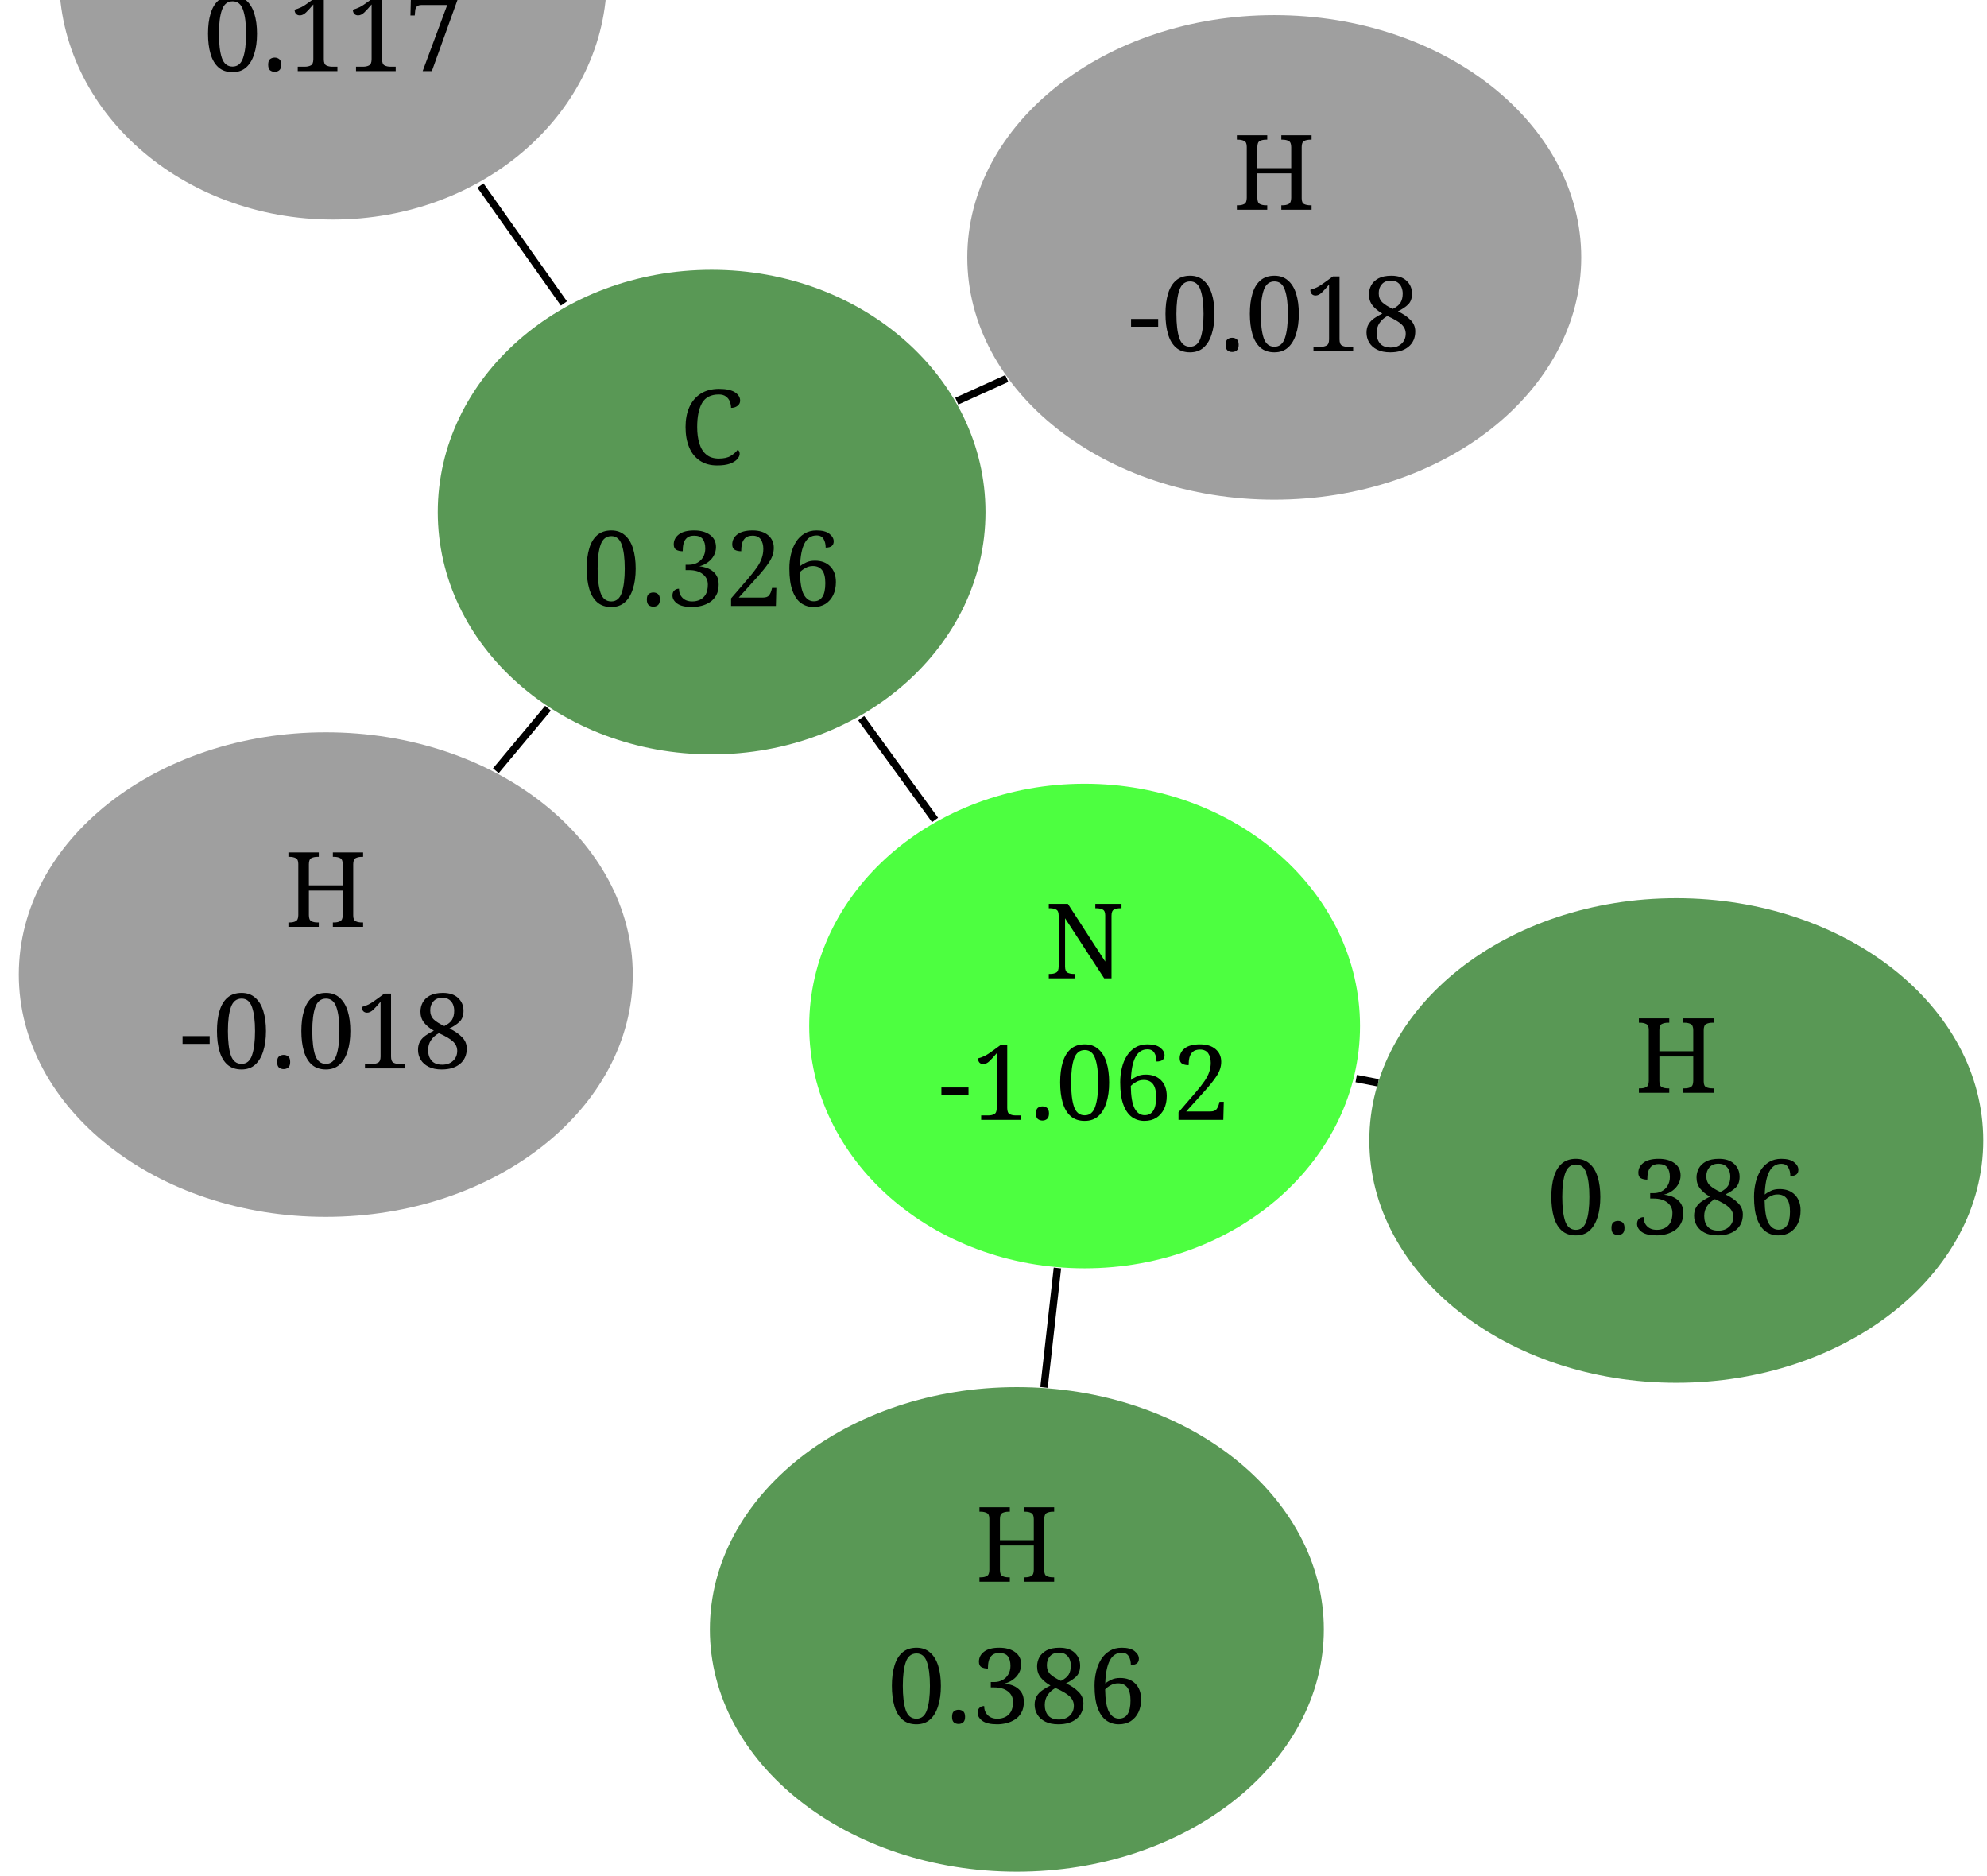
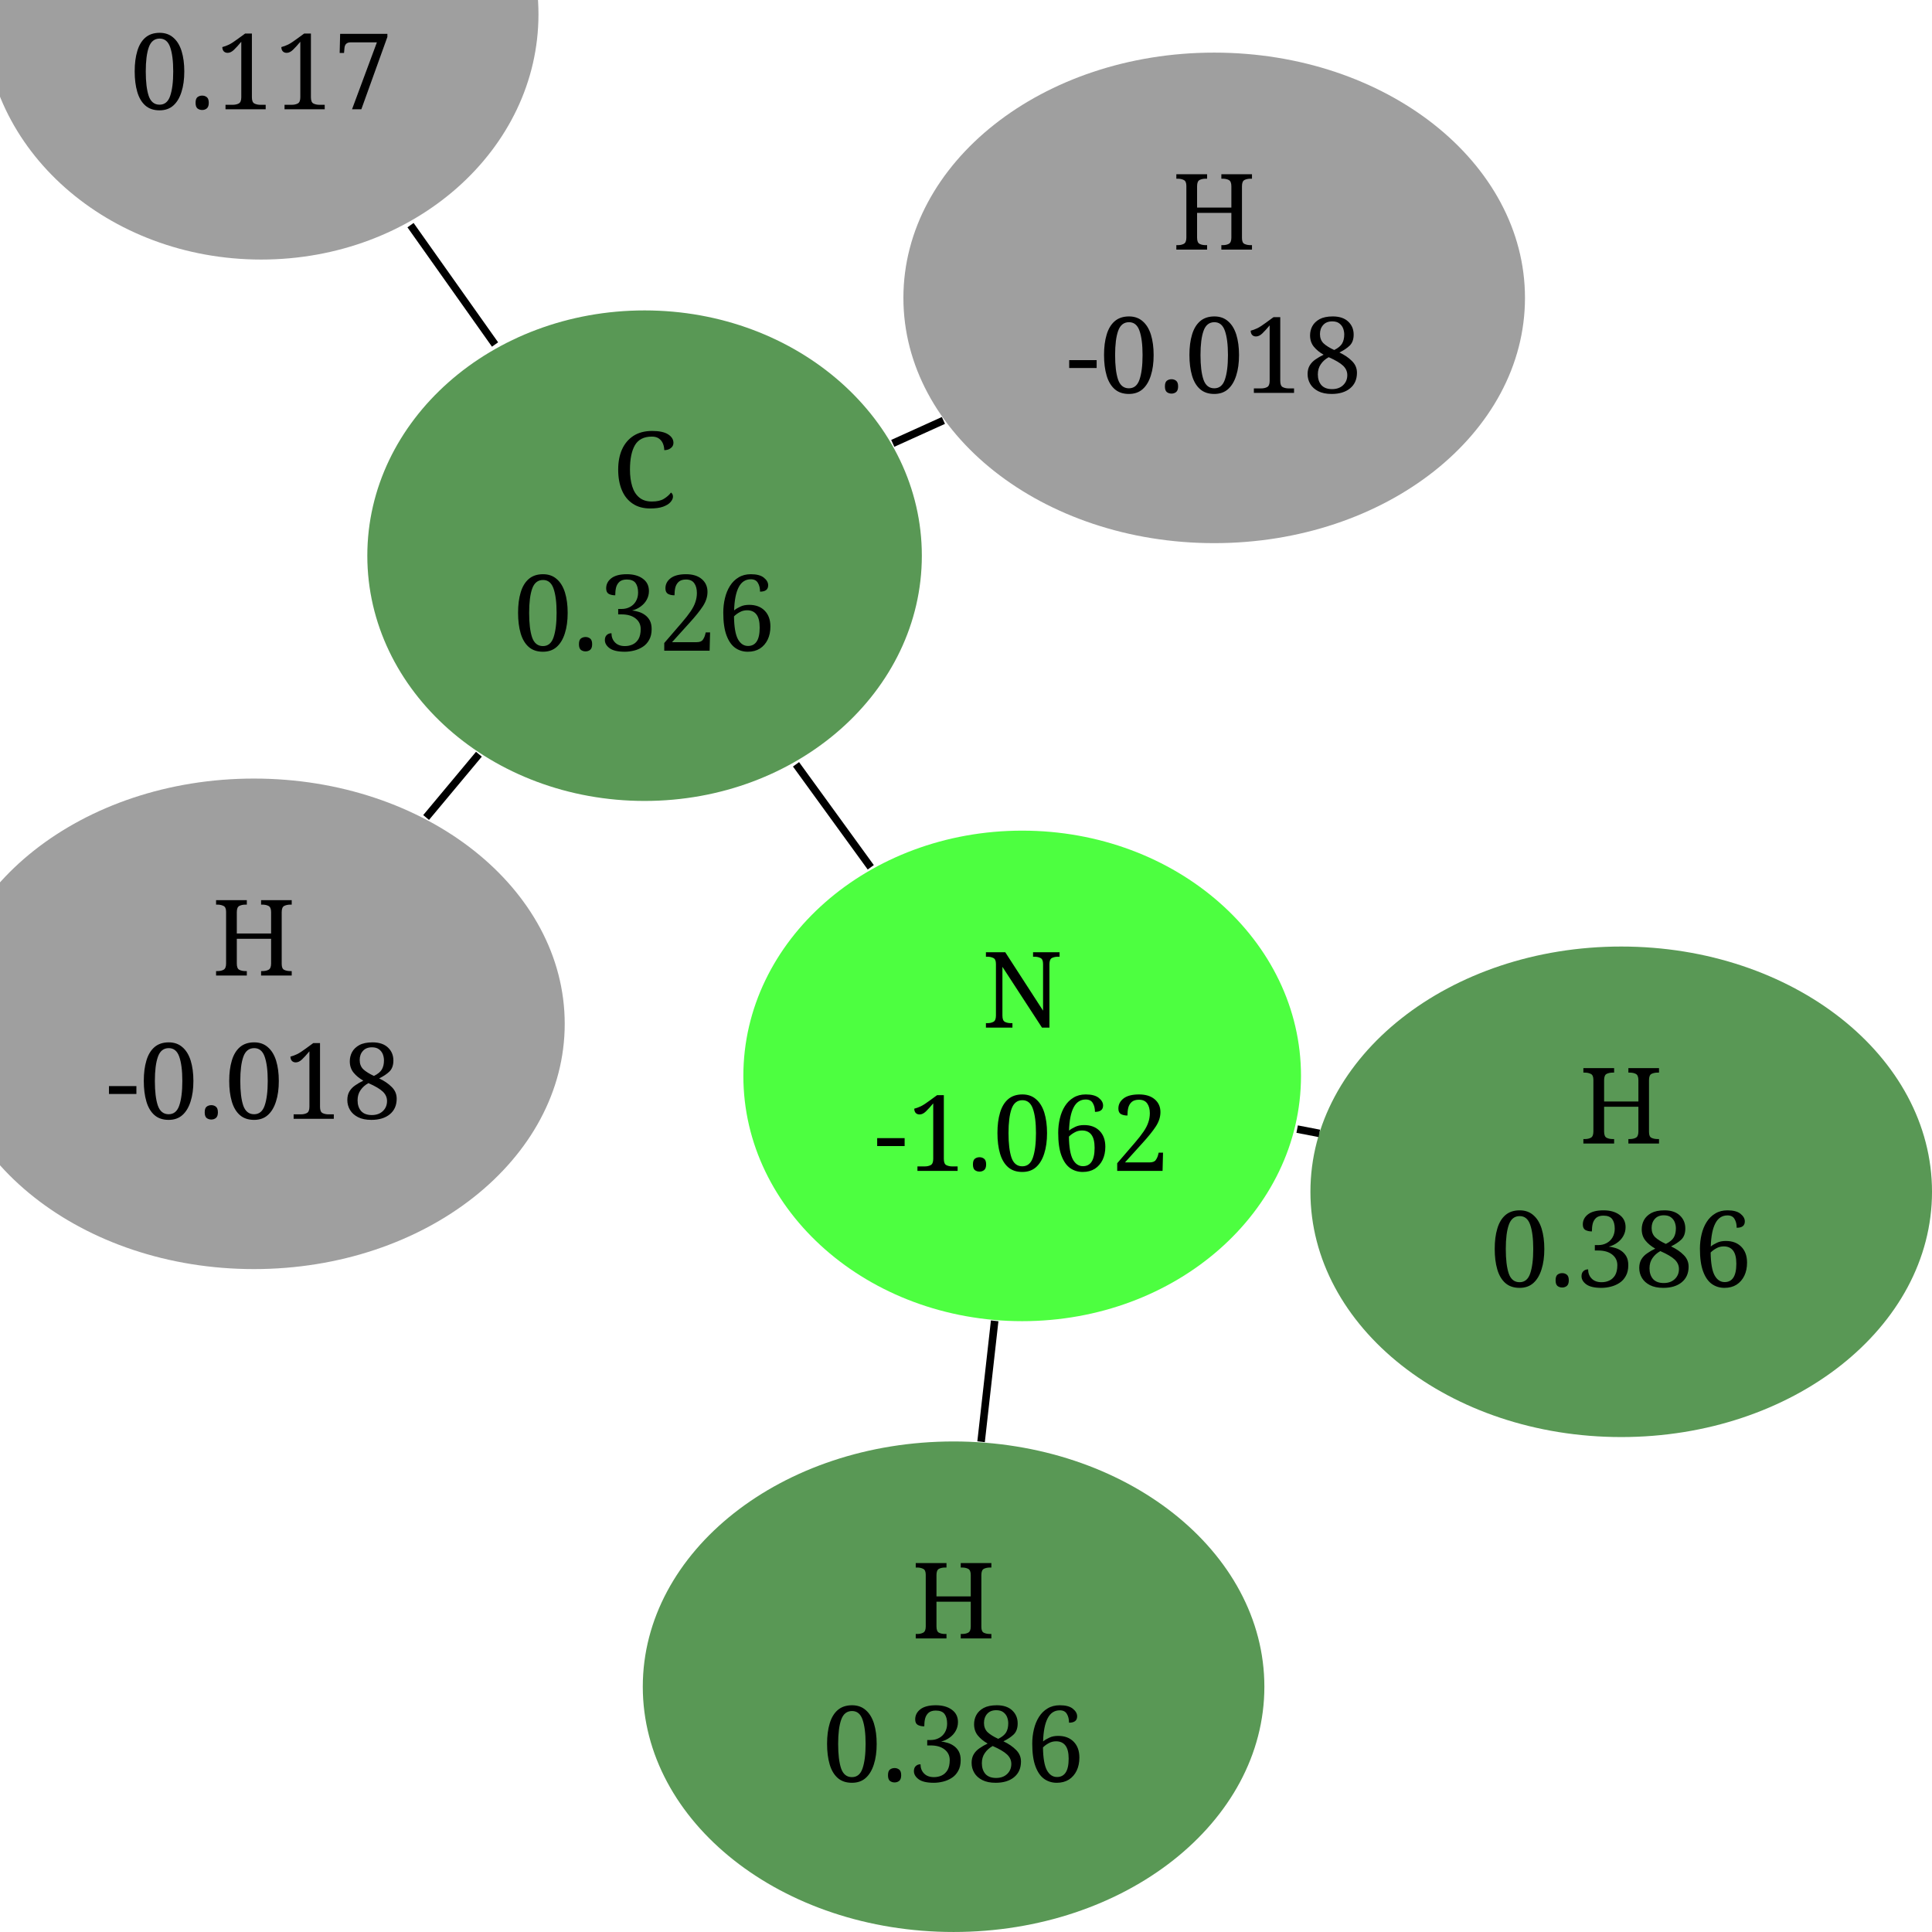
- <svg xmlns="http://www.w3.org/2000/svg" width="333.193" height="314.44" viewBox="0 0 266.788 251.235" id="svg2" version="1.1">
+ <svg xmlns="http://www.w3.org/2000/svg" width="319.999" height="319.996" viewBox="0 0 256.223 255.674" id="svg2" version="1.1">
  <defs id="defs202" />
-   <ellipse cx="203.512" cy="-255.299" rx="36.77" ry="32.527" id="ellipse35" d="m 240.282,-255.299 c 0,17.964 -16.462,32.527 -36.77,32.527 -20.307,0 -36.77,-14.563 -36.77,-32.527 0,-17.964 16.462,-32.527 36.77,-32.527 20.307,0 36.77,14.563 36.77,32.527 z" style="fill:#9f9f9f;stroke:none;fill-opacity:1" transform="translate(-158.8056,251.9769)" />
-   <text x="44.706" y="-9.722" font-size="14.00" id="text37" style="font-size:14px;text-anchor:middle;font-family:'Times Roman,serif'">C</text>
-   <text x="44.706" y="9.278" font-size="14.00" id="text39" style="font-size:14px;text-anchor:middle;font-family:'Times Roman,serif'">0.117</text>
-   <g class="edge" id="edge26" transform="translate(-158.8056,251.9769)">
+   <ellipse cx="203.512" cy="-255.299" rx="36.77" ry="32.527" id="ellipse35" d="m 240.282,-255.299 c 0,17.964 -16.462,32.527 -36.77,32.527 -20.307,0 -36.77,-14.563 -36.77,-32.527 0,-17.964 16.462,-32.527 36.77,-32.527 20.307,0 36.77,14.563 36.77,32.527 z" style="fill:#9f9f9f;fill-opacity:1;stroke:none" transform="translate(-168.8704,256.9205)" />
+   <text x="34.642" y="-4.779" font-size="14.00" id="text37" style="font-size:14px;text-anchor:middle;font-family:'Times Roman,serif'">C</text>
+   <text x="34.642" y="14.221" font-size="14.00" id="text39" style="font-size:14px;text-anchor:middle;font-family:'Times Roman,serif'">0.117</text>
+   <g class="edge" id="edge26" transform="translate(-168.8704,256.9205)">
    <path style="fill:none;stroke:#000000" id="path44" d="m 207.713,-303.791 c -0.458,5.278 -0.931,10.746 -1.389,16.025" />
  </g>
-   <g class="edge" id="edge24" transform="translate(-158.8056,251.9769)">
+   <g class="edge" id="edge24" transform="translate(-168.8704,256.9205)">
    <path style="fill:none;stroke:#000000" id="path58" d="m 240.499,-288.584 c -3.658,3.292 -7.419,6.676 -11.076,9.967" />
  </g>
-   <g class="edge" id="edge16" transform="translate(-158.8056,251.9769)">
+   <g class="edge" id="edge16" transform="translate(-168.8704,256.9205)">
    <path style="fill:none;stroke:#000000" id="path114" d="m 166.713,-259.709 c -4.57,-0.548 -9.243,-1.108 -13.813,-1.656" />
  </g>
-   <ellipse cx="254.355" cy="-183.499" rx="36.77" ry="32.527" id="ellipse119" d="m 291.125,-183.499 c 0,17.964 -16.462,32.527 -36.77,32.527 -20.307,0 -36.77,-14.563 -36.77,-32.527 0,-17.964 16.462,-32.527 36.77,-32.527 20.307,0 36.77,14.563 36.77,32.527 z" style="fill:#599855;stroke:none;fill-opacity:1" transform="translate(-158.8056,251.9769)" />
-   <text x="95.549" y="62.078" font-size="14.00" id="text121" style="font-size:14px;text-anchor:middle;font-family:'Times Roman,serif'">C</text>
-   <text x="95.549" y="81.078" font-size="14.00" id="text123" style="font-size:14px;text-anchor:middle;font-family:'Times Roman,serif'">0.326</text>
-   <g class="edge" id="edge14" transform="translate(-158.8056,251.9769)">
+   <ellipse cx="254.355" cy="-183.499" rx="36.77" ry="32.527" id="ellipse119" d="m 291.125,-183.499 c 0,17.964 -16.462,32.527 -36.77,32.527 -20.307,0 -36.77,-14.563 -36.77,-32.527 0,-17.964 16.462,-32.527 36.77,-32.527 20.307,0 36.77,14.563 36.77,32.527 z" style="fill:#599855;fill-opacity:1;stroke:none" transform="translate(-168.8704,256.9205)" />
+   <text x="85.485" y="67.022" font-size="14.00" id="text121" style="font-size:14px;text-anchor:middle;font-family:'Times Roman,serif'">C</text>
+   <text x="85.485" y="86.022" font-size="14.00" id="text123" style="font-size:14px;text-anchor:middle;font-family:'Times Roman,serif'">0.326</text>
+   <g class="edge" id="edge14" transform="translate(-168.8704,256.9205)">
    <path style="fill:none;stroke:#000000" id="path128" d="m 223.315,-227.334 c 3.68,5.198 7.526,10.629 11.208,15.828" />
  </g>
-   <ellipse cx="304.432" cy="-114.507" rx="36.977" ry="32.527" id="ellipse133" d="m 341.409,-114.507 c 0,17.964 -16.555,32.527 -36.977,32.527 -20.422,0 -36.977,-14.563 -36.977,-32.527 0,-17.964 16.555,-32.527 36.977,-32.527 20.422,0 36.977,14.563 36.977,32.527 z" style="fill:#4dff40;stroke:none;stroke-opacity:1;fill-opacity:1" transform="translate(-158.8056,251.9769)" />
-   <text x="145.626" y="131.07" font-size="14.00" id="text135" style="font-size:14px;text-anchor:middle;font-family:'Times Roman,serif'">N</text>
-   <text x="145.626" y="150.07" font-size="14.00" id="text137" style="font-size:14px;text-anchor:middle;font-family:'Times Roman,serif'">-1.062</text>
-   <g class="edge" id="edge12" transform="translate(-158.8056,251.9769)">
+   <ellipse cx="304.432" cy="-114.507" rx="36.977" ry="32.527" id="ellipse133" d="m 341.409,-114.507 c 0,17.964 -16.555,32.527 -36.977,32.527 -20.422,0 -36.977,-14.563 -36.977,-32.527 0,-17.964 16.555,-32.527 36.977,-32.527 20.422,0 36.977,14.563 36.977,32.527 z" style="fill:#4dff40;fill-opacity:1;stroke:none" transform="translate(-168.8704,256.9205)" />
+   <text x="135.562" y="136.014" font-size="14.00" id="text135" style="font-size:14px;text-anchor:middle;font-family:'Times Roman,serif'">N</text>
+   <text x="135.562" y="155.014" font-size="14.00" id="text137" style="font-size:14px;text-anchor:middle;font-family:'Times Roman,serif'">-1.062</text>
+   <g class="edge" id="edge12" transform="translate(-168.8704,256.9205)">
    <path style="fill:none;stroke:#000000" id="path142" d="m 284.352,-142.171 c -3.265,-4.499 -6.647,-9.159 -9.913,-13.658" />
  </g>
-   <ellipse cx="383.877" cy="-99.137" rx="41.217" ry="32.527" id="ellipse147" d="m 425.094,-99.137 c 0,17.964 -18.453,32.527 -41.217,32.527 -22.763,0 -41.217,-14.563 -41.217,-32.527 0,-17.964 18.453,-32.527 41.217,-32.527 22.763,0 41.217,14.563 41.217,32.527 z" style="fill:#599855;stroke:none;fill-opacity:1" transform="translate(-158.8056,251.9769)" />
-   <text x="225.071" y="146.44" font-size="14.00" id="text149" style="font-size:14px;text-anchor:middle;font-family:'Times Roman,serif'">H</text>
-   <text x="225.071" y="165.44" font-size="14.00" id="text151" style="font-size:14px;text-anchor:middle;font-family:'Times Roman,serif'">0.386</text>
-   <g class="edge" id="edge10" transform="translate(-158.8056,251.9769)">
+   <ellipse cx="383.877" cy="-99.137" rx="41.217" ry="32.527" id="ellipse147" d="m 425.094,-99.137 c 0,17.964 -18.453,32.527 -41.217,32.527 -22.763,0 -41.217,-14.563 -41.217,-32.527 0,-17.964 18.453,-32.527 41.217,-32.527 22.763,0 41.217,14.563 41.217,32.527 z" style="fill:#599855;fill-opacity:1;stroke:none" transform="translate(-168.8704,256.9205)" />
+   <text x="215.007" y="151.384" font-size="14.00" id="text149" style="font-size:14px;text-anchor:middle;font-family:'Times Roman,serif'">H</text>
+   <text x="215.007" y="170.384" font-size="14.00" id="text151" style="font-size:14px;text-anchor:middle;font-family:'Times Roman,serif'">0.386</text>
+   <g class="edge" id="edge10" transform="translate(-168.8704,256.9205)">
    <path style="fill:none;stroke:#000000" id="path156" d="m 340.899,-107.452 c 0.979,0.189 1.961,0.379 2.943,0.569" />
  </g>
-   <ellipse cx="295.335" cy="-33.5" rx="41.217" ry="32.527" id="ellipse161" d="m 336.552,-33.5 c 0,17.964 -18.453,32.527 -41.217,32.527 -22.763,0 -41.217,-14.563 -41.217,-32.527 0,-17.964 18.453,-32.527 41.217,-32.527 22.763,0 41.217,14.563 41.217,32.527 z" style="fill:#599855;stroke:none;fill-opacity:1" transform="translate(-158.8056,251.9769)" />
-   <text x="136.529" y="212.077" font-size="14.00" id="text163" style="font-size:14px;text-anchor:middle;font-family:'Times Roman,serif'">H</text>
-   <text x="136.529" y="231.077" font-size="14.00" id="text165" style="font-size:14px;text-anchor:middle;font-family:'Times Roman,serif'">0.386</text>
-   <g class="edge" id="edge8" transform="translate(-158.8056,251.9769)">
+   <ellipse cx="295.335" cy="-33.5" rx="41.217" ry="32.527" id="ellipse161" d="m 336.552,-33.5 c 0,17.964 -18.453,32.527 -41.217,32.527 -22.763,0 -41.217,-14.563 -41.217,-32.527 0,-17.964 18.453,-32.527 41.217,-32.527 22.763,0 41.217,14.563 41.217,32.527 z" style="fill:#599855;fill-opacity:1;stroke:none" transform="translate(-168.8704,256.9205)" />
+   <text x="126.465" y="217.021" font-size="14.00" id="text163" style="font-size:14px;text-anchor:middle;font-family:'Times Roman,serif'">H</text>
+   <text x="126.465" y="236.021" font-size="14.00" id="text165" style="font-size:14px;text-anchor:middle;font-family:'Times Roman,serif'">0.386</text>
+   <g class="edge" id="edge8" transform="translate(-168.8704,256.9205)">
    <path style="fill:none;stroke:#000000" id="path170" d="m 300.784,-82.025 c -0.593,5.282 -1.208,10.754 -1.801,16.036" />
  </g>
-   <ellipse cx="202.547" cy="-121.413" rx="41.217" ry="32.527" id="ellipse175" d="m 243.764,-121.413 c 0,17.964 -18.453,32.527 -41.217,32.527 -22.763,0 -41.217,-14.563 -41.217,-32.527 0,-17.964 18.453,-32.527 41.217,-32.527 22.763,0 41.217,14.563 41.217,32.527 z" style="fill:#9f9f9f;stroke:none;stroke-opacity:1;fill-opacity:1" transform="translate(-158.8056,251.9769)" />
-   <text x="43.741" y="124.164" font-size="14.00" id="text177" style="font-size:14px;text-anchor:middle;font-family:'Times Roman,serif'">H</text>
-   <text x="43.741" y="143.164" font-size="14.00" id="text179" style="font-size:14px;text-anchor:middle;font-family:'Times Roman,serif'">-0.018</text>
-   <g class="edge" id="edge6" transform="translate(-158.8056,251.9769)">
+   <ellipse cx="202.547" cy="-121.413" rx="41.217" ry="32.527" id="ellipse175" d="m 243.764,-121.413 c 0,17.964 -18.453,32.527 -41.217,32.527 -22.763,0 -41.217,-14.563 -41.217,-32.527 0,-17.964 18.453,-32.527 41.217,-32.527 22.763,0 41.217,14.563 41.217,32.527 z" style="fill:#9f9f9f;fill-opacity:1;stroke:none" transform="translate(-168.8704,256.9205)" />
+   <text x="33.677" y="129.108" font-size="14.00" id="text177" style="font-size:14px;text-anchor:middle;font-family:'Times Roman,serif'">H</text>
+   <text x="33.677" y="148.108" font-size="14.00" id="text179" style="font-size:14px;text-anchor:middle;font-family:'Times Roman,serif'">-0.018</text>
+   <g class="edge" id="edge6" transform="translate(-168.8704,256.9205)">
    <path style="fill:none;stroke:#000000" id="path184" d="m 232.384,-157.169 c -2.317,2.777 -4.676,5.604 -7.002,8.392" />
  </g>
-   <ellipse cx="329.897" cy="-217.689" rx="41.217" ry="32.527" id="ellipse189" d="m 371.114,-217.689 c 0,17.964 -18.453,32.527 -41.217,32.527 -22.763,0 -41.217,-14.563 -41.217,-32.527 0,-17.964 18.453,-32.527 41.217,-32.527 22.763,0 41.217,14.563 41.217,32.527 z" style="fill:#9f9f9f;stroke:none;fill-opacity:1" transform="translate(-158.8056,251.9769)" />
-   <text x="171.091" y="27.888" font-size="14.00" id="text191" style="font-size:14px;text-anchor:middle;font-family:'Times Roman,serif'">H</text>
-   <text x="171.091" y="46.888" font-size="14.00" id="text193" style="font-size:14px;text-anchor:middle;font-family:'Times Roman,serif'">-0.018</text>
-   <g class="edge" id="edge4" transform="translate(-158.8056,251.9769)">
+   <ellipse cx="329.897" cy="-217.689" rx="41.217" ry="32.527" id="ellipse189" d="m 371.114,-217.689 c 0,17.964 -18.453,32.527 -41.217,32.527 -22.763,0 -41.217,-14.563 -41.217,-32.527 0,-17.964 18.453,-32.527 41.217,-32.527 22.763,0 41.217,14.563 41.217,32.527 z" style="fill:#9f9f9f;fill-opacity:1;stroke:none" transform="translate(-168.8704,256.9205)" />
+   <text x="161.027" y="32.832" font-size="14.00" id="text191" style="font-size:14px;text-anchor:middle;font-family:'Times Roman,serif'">H</text>
+   <text x="161.027" y="51.832" font-size="14.00" id="text193" style="font-size:14px;text-anchor:middle;font-family:'Times Roman,serif'">-0.018</text>
+   <g class="edge" id="edge4" transform="translate(-168.8704,256.9205)">
    <path style="fill:none;stroke:#000000" id="path198" d="m 287.269,-198.395 c 2.227,-1.008 4.476,-2.026 6.717,-3.04" />
  </g>
</svg>
